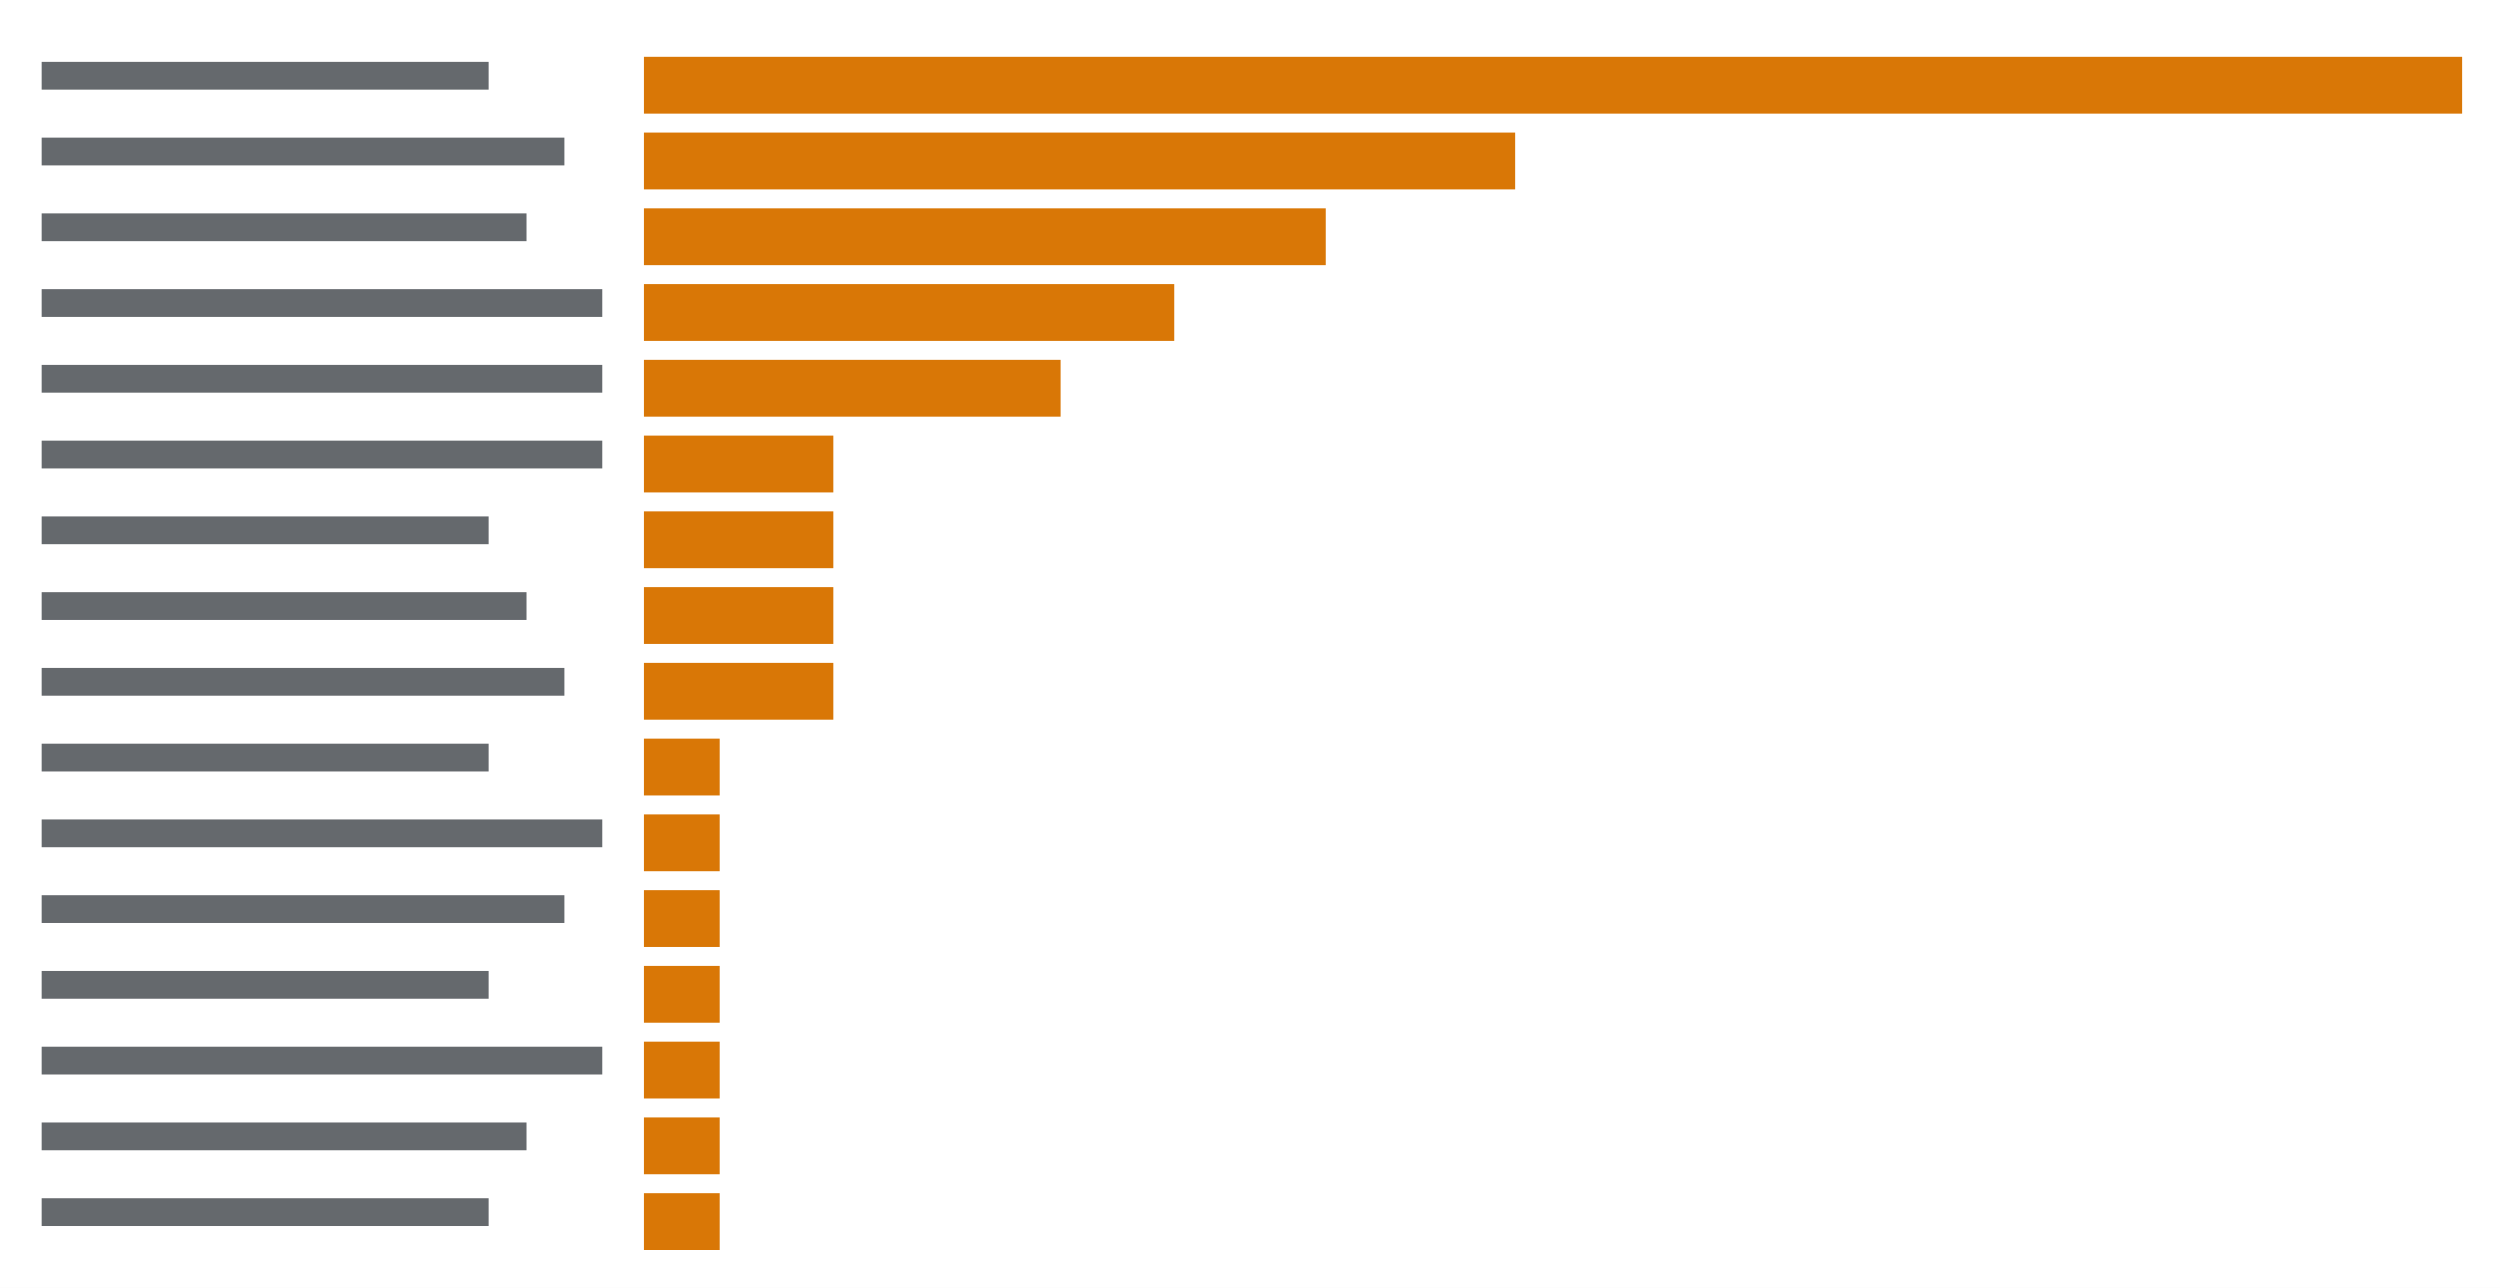
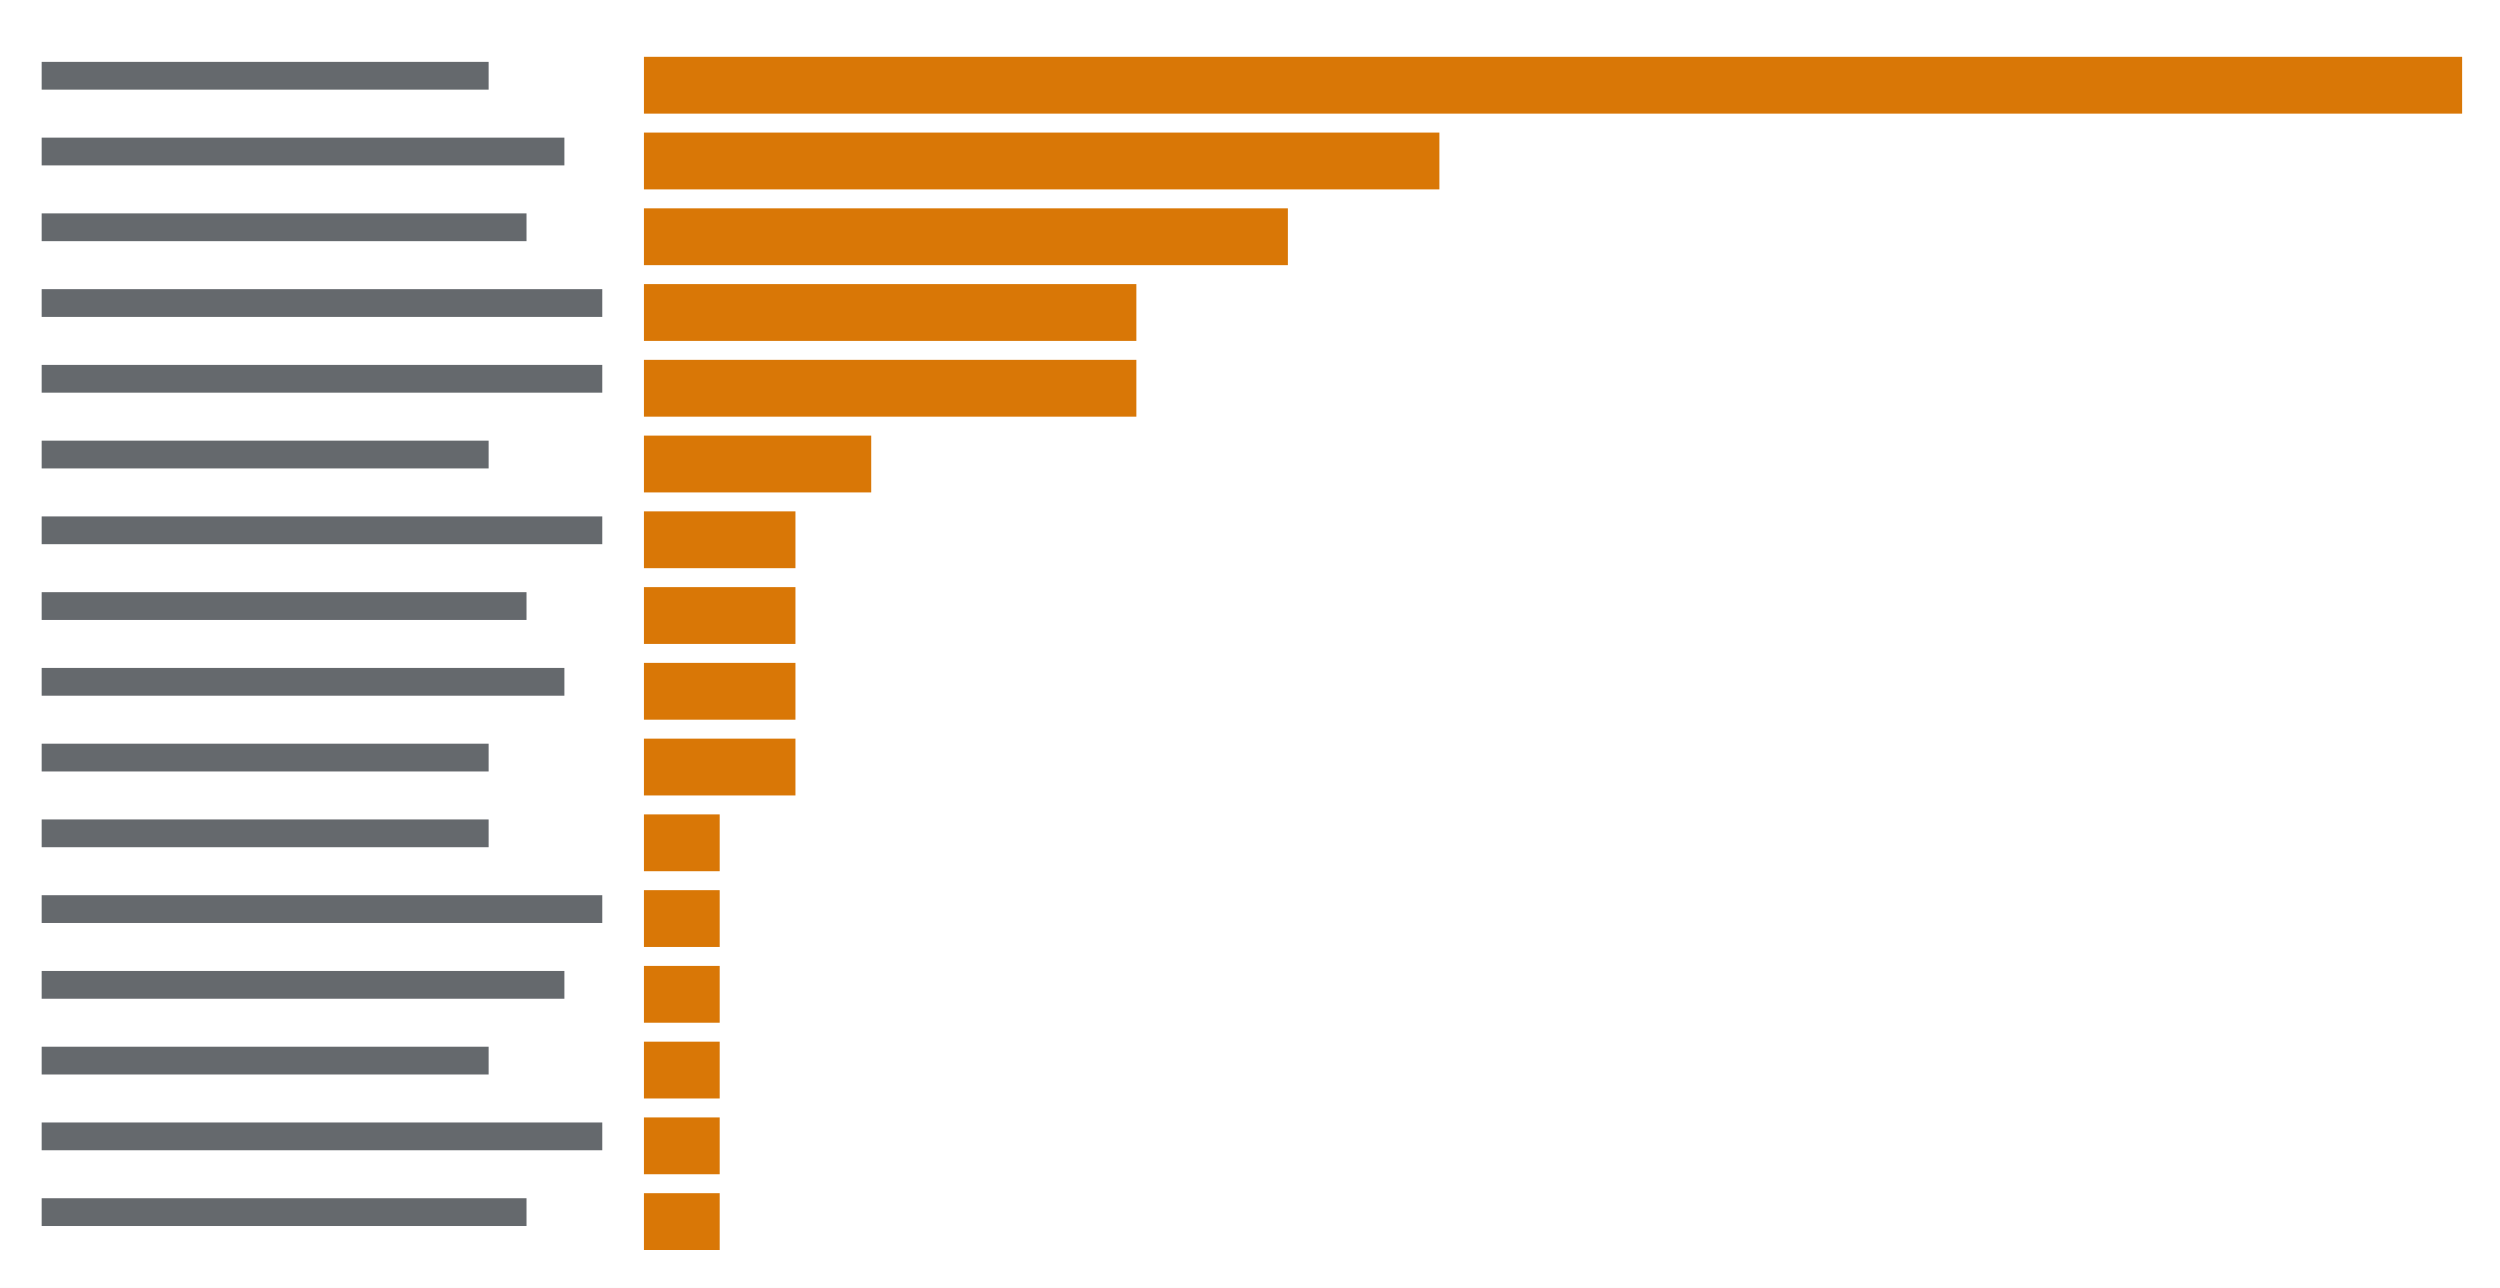
<svg xmlns="http://www.w3.org/2000/svg" viewBox="0 0 396 204" preserveAspectRatio="xMinYMin slice">
  <rect width="100%" height="100%" fill="#ffffff" />
  <g transform="translate(6 6)">
-     <path fill="#24292f" opacity="0.7" d="M0.6 3.8h70.8v4.4h-70.8zM0.6 15.8h82.8v4.4h-82.8zM0.6 27.8h76.8v4.4h-76.8zM0.6 39.8h88.8v4.4h-88.8zM0.6 51.8h88.8v4.4h-88.8zM0.6 63.8h88.8v4.4h-88.8zM0.6 75.8h70.8v4.4h-70.8zM0.6 87.8h76.8v4.4h-76.8zM0.6 99.8h82.8v4.4h-82.8zM0.6 111.8h70.8v4.4h-70.8zM0.6 123.8h88.8v4.4h-88.8zM0.6 135.8h82.8v4.4h-82.8zM0.6 147.8h70.8v4.4h-70.8zM0.6 159.8h88.8v4.4h-88.8zM0.6 171.8h76.8v4.4h-76.8zM0.6 183.8h70.8v4.4h-70.8z" />
-     <path fill="#d97706" d="M96 3h6v9h-6zM102 3h6v9h-6zM108 3h6v9h-6zM114 3h6v9h-6zM120 3h6v9h-6zM126 3h6v9h-6zM132 3h6v9h-6zM138 3h6v9h-6zM144 3h6v9h-6zM150 3h6v9h-6zM156 3h6v9h-6zM162 3h6v9h-6zM168 3h6v9h-6zM174 3h6v9h-6zM180 3h6v9h-6zM186 3h6v9h-6zM192 3h6v9h-6zM198 3h6v9h-6zM204 3h6v9h-6zM210 3h6v9h-6zM216 3h6v9h-6zM222 3h6v9h-6zM228 3h6v9h-6zM234 3h6v9h-6zM240 3h6v9h-6zM246 3h6v9h-6zM252 3h6v9h-6zM258 3h6v9h-6zM264 3h6v9h-6zM270 3h6v9h-6zM276 3h6v9h-6zM282 3h6v9h-6zM288 3h6v9h-6zM294 3h6v9h-6zM300 3h6v9h-6zM306 3h6v9h-6zM312 3h6v9h-6zM318 3h6v9h-6zM324 3h6v9h-6zM330 3h6v9h-6zM336 3h6v9h-6zM342 3h6v9h-6zM348 3h6v9h-6zM354 3h6v9h-6zM360 3h6v9h-6zM366 3h6v9h-6zM372 3h6v9h-6zM378 3h6v9h-6zM96 15h6v9h-6zM102 15h6v9h-6zM108 15h6v9h-6zM114 15h6v9h-6zM120 15h6v9h-6zM126 15h6v9h-6zM132 15h6v9h-6zM138 15h6v9h-6zM144 15h6v9h-6zM150 15h6v9h-6zM156 15h6v9h-6zM162 15h6v9h-6zM168 15h6v9h-6zM174 15h6v9h-6zM180 15h6v9h-6zM186 15h6v9h-6zM192 15h6v9h-6zM198 15h6v9h-6zM204 15h6v9h-6zM210 15h6v9h-6zM216 15h6v9h-6zM222 15h6v9h-6zM228 15h6v9h-6zM96 27h6v9h-6zM102 27h6v9h-6zM108 27h6v9h-6zM114 27h6v9h-6zM120 27h6v9h-6zM126 27h6v9h-6zM132 27h6v9h-6zM138 27h6v9h-6zM144 27h6v9h-6zM150 27h6v9h-6zM156 27h6v9h-6zM162 27h6v9h-6zM168 27h6v9h-6zM174 27h6v9h-6zM180 27h6v9h-6zM186 27h6v9h-6zM192 27h6v9h-6zM198 27h6v9h-6zM96 39h6v9h-6zM102 39h6v9h-6zM108 39h6v9h-6zM114 39h6v9h-6zM120 39h6v9h-6zM126 39h6v9h-6zM132 39h6v9h-6zM138 39h6v9h-6zM144 39h6v9h-6zM150 39h6v9h-6zM156 39h6v9h-6zM162 39h6v9h-6zM168 39h6v9h-6zM174 39h6v9h-6zM96 51h6v9h-6zM102 51h6v9h-6zM108 51h6v9h-6zM114 51h6v9h-6zM120 51h6v9h-6zM126 51h6v9h-6zM132 51h6v9h-6zM138 51h6v9h-6zM144 51h6v9h-6zM150 51h6v9h-6zM156 51h6v9h-6zM96 63h6v9h-6zM102 63h6v9h-6zM108 63h6v9h-6zM114 63h6v9h-6zM120 63h6v9h-6zM96 75h6v9h-6zM102 75h6v9h-6zM108 75h6v9h-6zM114 75h6v9h-6zM120 75h6v9h-6zM96 87h6v9h-6zM102 87h6v9h-6zM108 87h6v9h-6zM114 87h6v9h-6zM120 87h6v9h-6zM96 99h6v9h-6zM102 99h6v9h-6zM108 99h6v9h-6zM114 99h6v9h-6zM120 99h6v9h-6zM96 111h6v9h-6zM102 111h6v9h-6zM96 123h6v9h-6zM102 123h6v9h-6zM96 135h6v9h-6zM102 135h6v9h-6zM96 147h6v9h-6zM102 147h6v9h-6zM96 159h6v9h-6zM102 159h6v9h-6zM96 171h6v9h-6zM102 171h6v9h-6zM96 183h6v9h-6zM102 183h6v9h-6z" />
+     <path fill="#24292f" opacity="0.7" d="M0.6 3.8h70.8v4.4h-70.8zM0.6 15.8h82.8v4.4h-82.8zM0.6 27.8h76.8v4.4h-76.8zM0.6 39.8h88.8v4.4h-88.8zM0.6 51.8h88.8v4.4h-88.8zM0.6 63.8h70.8v4.4h-70.8zM0.6 75.8h88.8v4.4h-88.8zM0.6 87.8h76.8v4.4h-76.8zM0.6 99.8h82.8v4.4h-82.8zM0.6 111.8h70.8v4.4h-70.8zM0.6 123.8h70.8v4.4h-70.8zM0.6 135.8h88.8v4.4h-88.8zM0.6 147.8h82.8v4.4h-82.8zM0.6 159.8h70.8v4.4h-70.8zM0.6 171.8h88.8v4.4h-88.8zM0.6 183.8h76.8v4.4h-76.8z" />
+     <path fill="#d97706" d="M96 3h6v9h-6zM102 3h6v9h-6zM108 3h6v9h-6zM114 3h6v9h-6zM120 3h6v9h-6zM126 3h6v9h-6zM132 3h6v9h-6zM138 3h6v9h-6zM144 3h6v9h-6zM150 3h6v9h-6zM156 3h6v9h-6zM162 3h6v9h-6zM168 3h6v9h-6zM174 3h6v9h-6zM180 3h6v9h-6zM186 3h6v9h-6zM192 3h6v9h-6zM198 3h6v9h-6zM204 3h6v9h-6zM210 3h6v9h-6zM216 3h6v9h-6zM222 3h6v9h-6zM228 3h6v9h-6zM234 3h6v9h-6zM240 3h6v9h-6zM246 3h6v9h-6zM252 3h6v9h-6zM258 3h6v9h-6zM264 3h6v9h-6zM270 3h6v9h-6zM276 3h6v9h-6zM282 3h6v9h-6zM288 3h6v9h-6zM294 3h6v9h-6zM300 3h6v9h-6zM306 3h6v9h-6zM312 3h6v9h-6zM318 3h6v9h-6zM324 3h6v9h-6zM330 3h6v9h-6zM336 3h6v9h-6zM342 3h6v9h-6zM348 3h6v9h-6zM354 3h6v9h-6zM360 3h6v9h-6zM366 3h6v9h-6zM372 3h6v9h-6zM378 3h6v9h-6zM96 15h6v9h-6zM102 15h6v9h-6zM108 15h6v9h-6zM114 15h6v9h-6zM120 15h6v9h-6zM126 15h6v9h-6zM132 15h6v9h-6zM138 15h6v9h-6zM144 15h6v9h-6zM150 15h6v9h-6zM156 15h6v9h-6zM162 15h6v9h-6zM168 15h6v9h-6zM174 15h6v9h-6zM180 15h6v9h-6zM186 15h6v9h-6zM192 15h6v9h-6zM198 15h6v9h-6zM204 15h6v9h-6zM210 15h6v9h-6zM216 15h6v9h-6zM96 27h6v9h-6zM102 27h6v9h-6zM108 27h6v9h-6zM114 27h6v9h-6zM120 27h6v9h-6zM126 27h6v9h-6zM132 27h6v9h-6zM138 27h6v9h-6zM144 27h6v9h-6zM150 27h6v9h-6zM156 27h6v9h-6zM162 27h6v9h-6zM168 27h6v9h-6zM174 27h6v9h-6zM180 27h6v9h-6zM186 27h6v9h-6zM192 27h6v9h-6zM96 39h6v9h-6zM102 39h6v9h-6zM108 39h6v9h-6zM114 39h6v9h-6zM120 39h6v9h-6zM126 39h6v9h-6zM132 39h6v9h-6zM138 39h6v9h-6zM144 39h6v9h-6zM150 39h6v9h-6zM156 39h6v9h-6zM162 39h6v9h-6zM168 39h6v9h-6zM96 51h6v9h-6zM102 51h6v9h-6zM108 51h6v9h-6zM114 51h6v9h-6zM120 51h6v9h-6zM126 51h6v9h-6zM132 51h6v9h-6zM138 51h6v9h-6zM144 51h6v9h-6zM150 51h6v9h-6zM156 51h6v9h-6zM162 51h6v9h-6zM168 51h6v9h-6zM96 63h6v9h-6zM102 63h6v9h-6zM108 63h6v9h-6zM114 63h6v9h-6zM120 63h6v9h-6zM126 63h6v9h-6zM96 75h6v9h-6zM102 75h6v9h-6zM108 75h6v9h-6zM114 75h6v9h-6zM96 87h6v9h-6zM102 87h6v9h-6zM108 87h6v9h-6zM114 87h6v9h-6zM96 99h6v9h-6zM102 99h6v9h-6zM108 99h6v9h-6zM114 99h6v9h-6zM96 111h6v9h-6zM102 111h6v9h-6zM108 111h6v9h-6zM114 111h6v9h-6zM96 123h6v9h-6zM102 123h6v9h-6zM96 135h6v9h-6zM102 135h6v9h-6zM96 147h6v9h-6zM102 147h6v9h-6zM96 159h6v9h-6zM102 159h6v9h-6zM96 171h6v9h-6zM102 171h6v9h-6zM96 183h6v9h-6zM102 183h6v9h-6z" />
  </g>
</svg>
